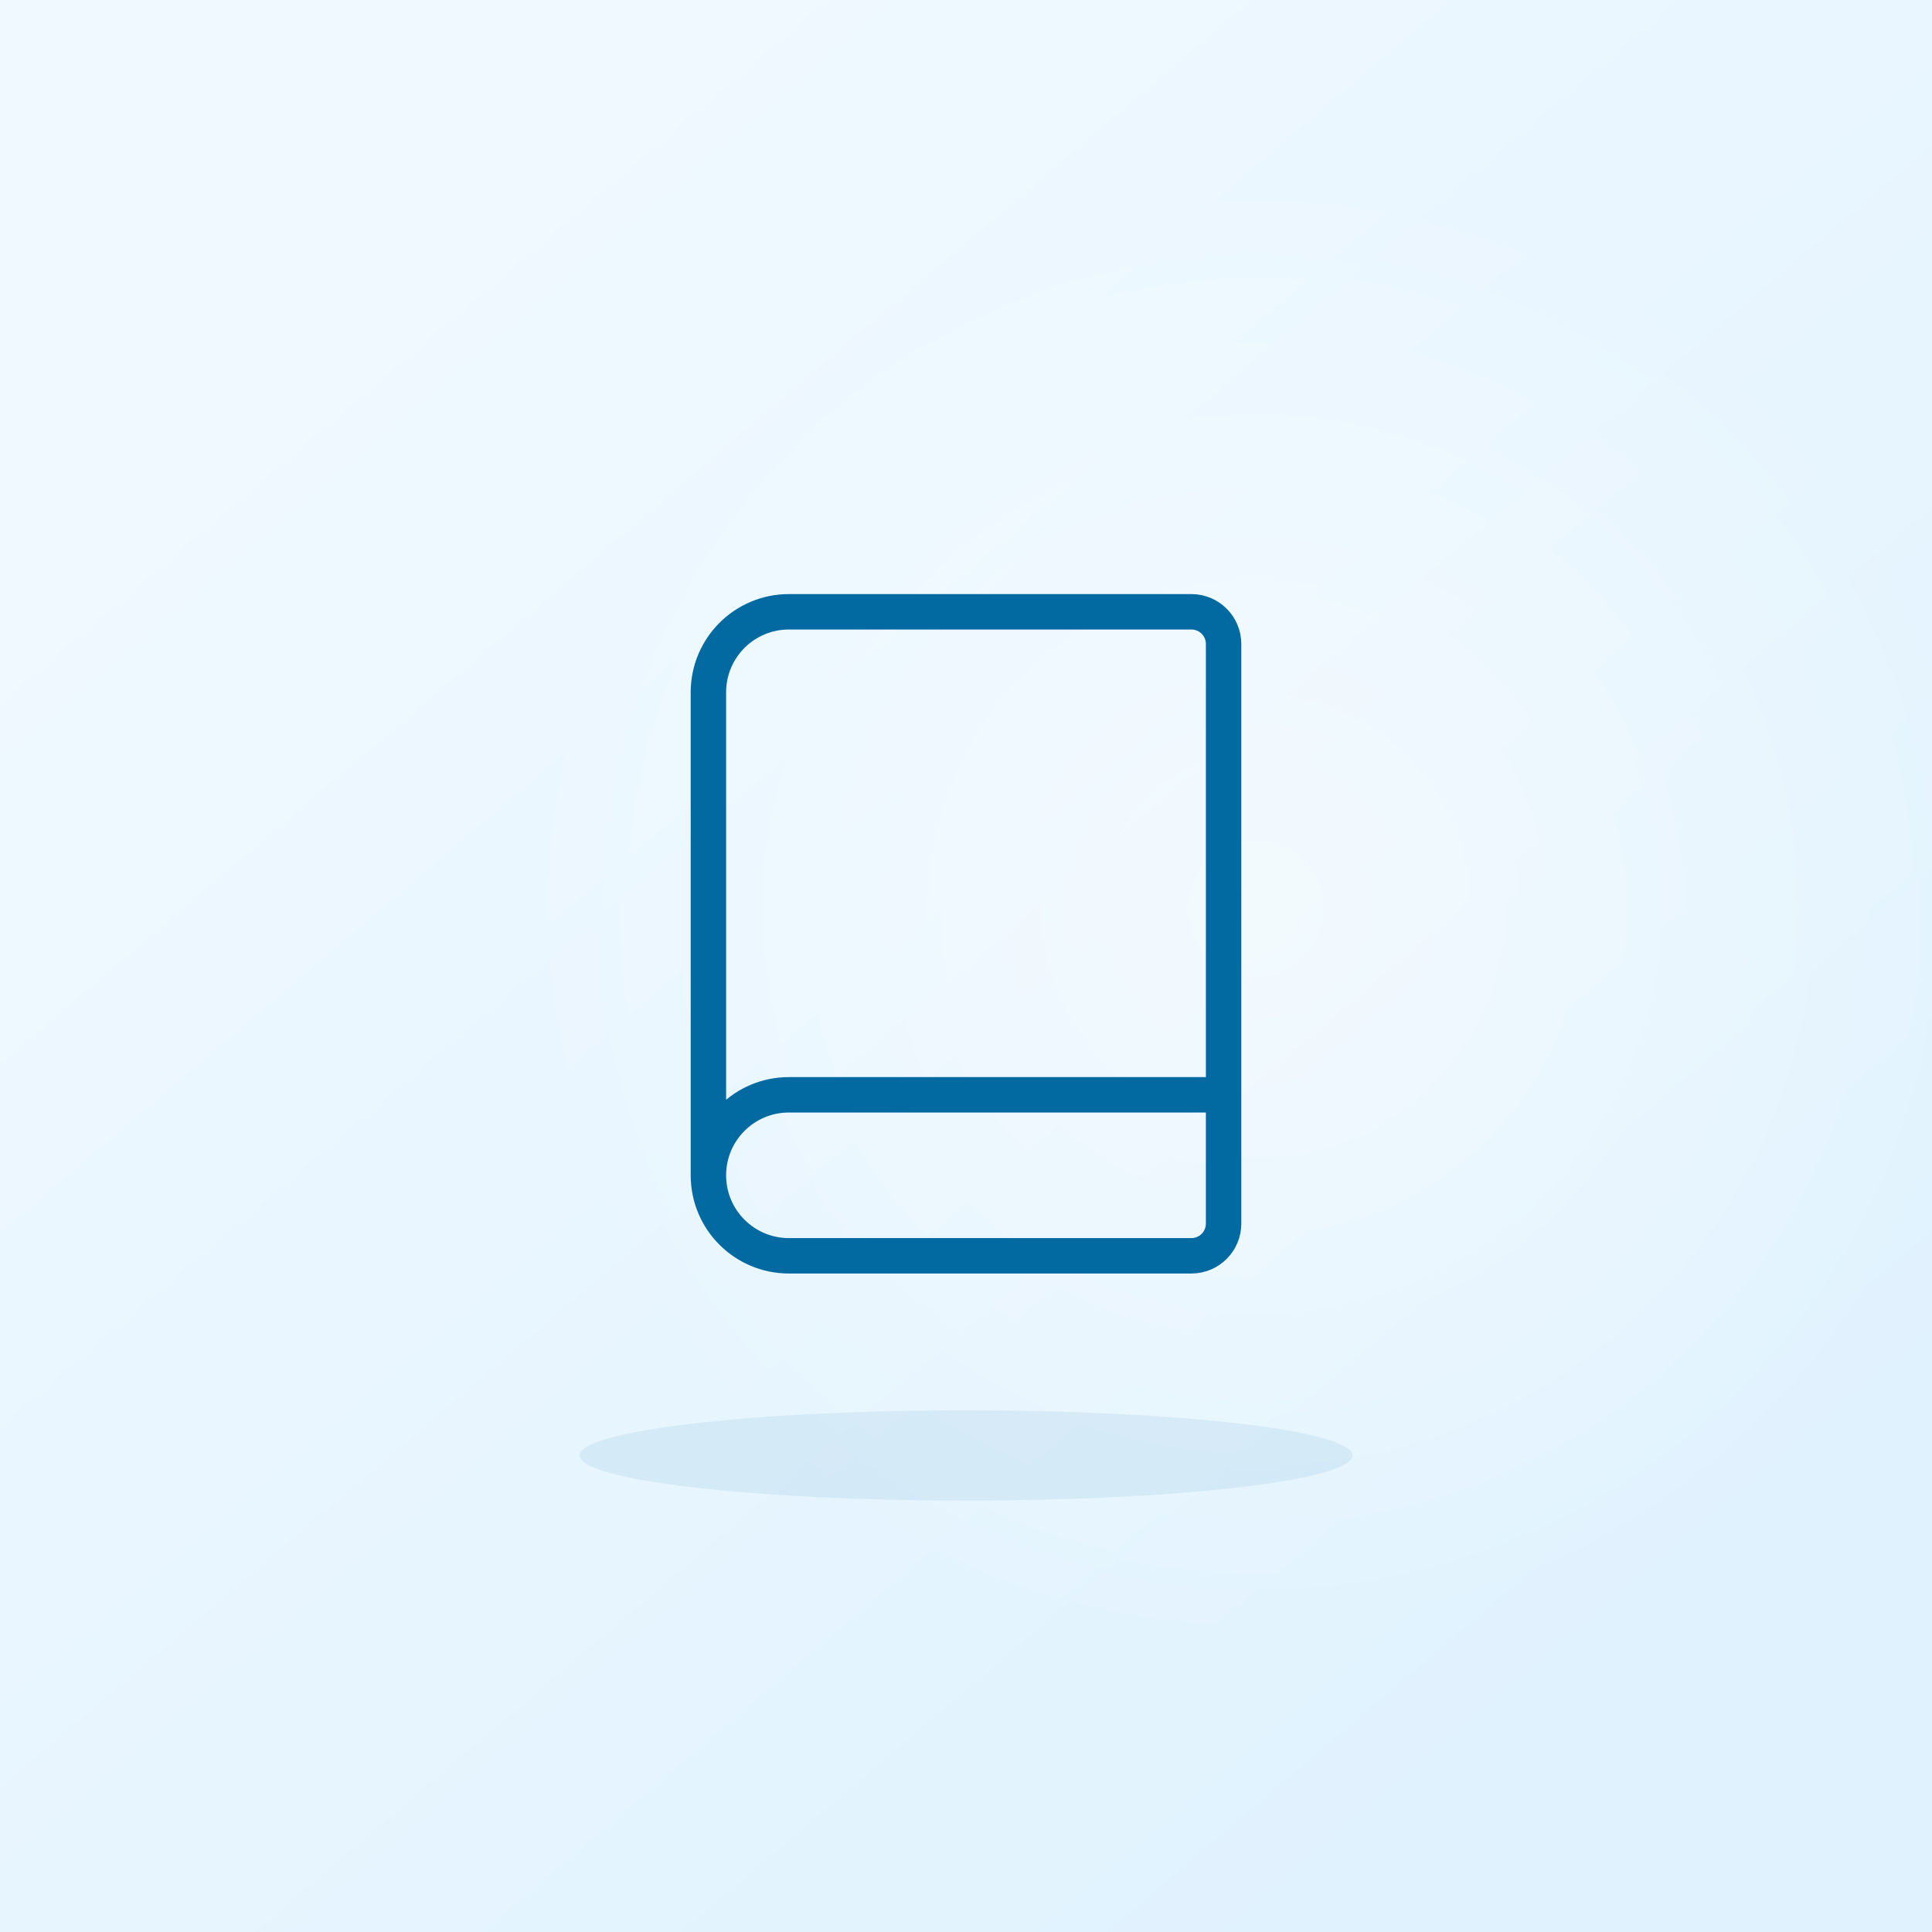
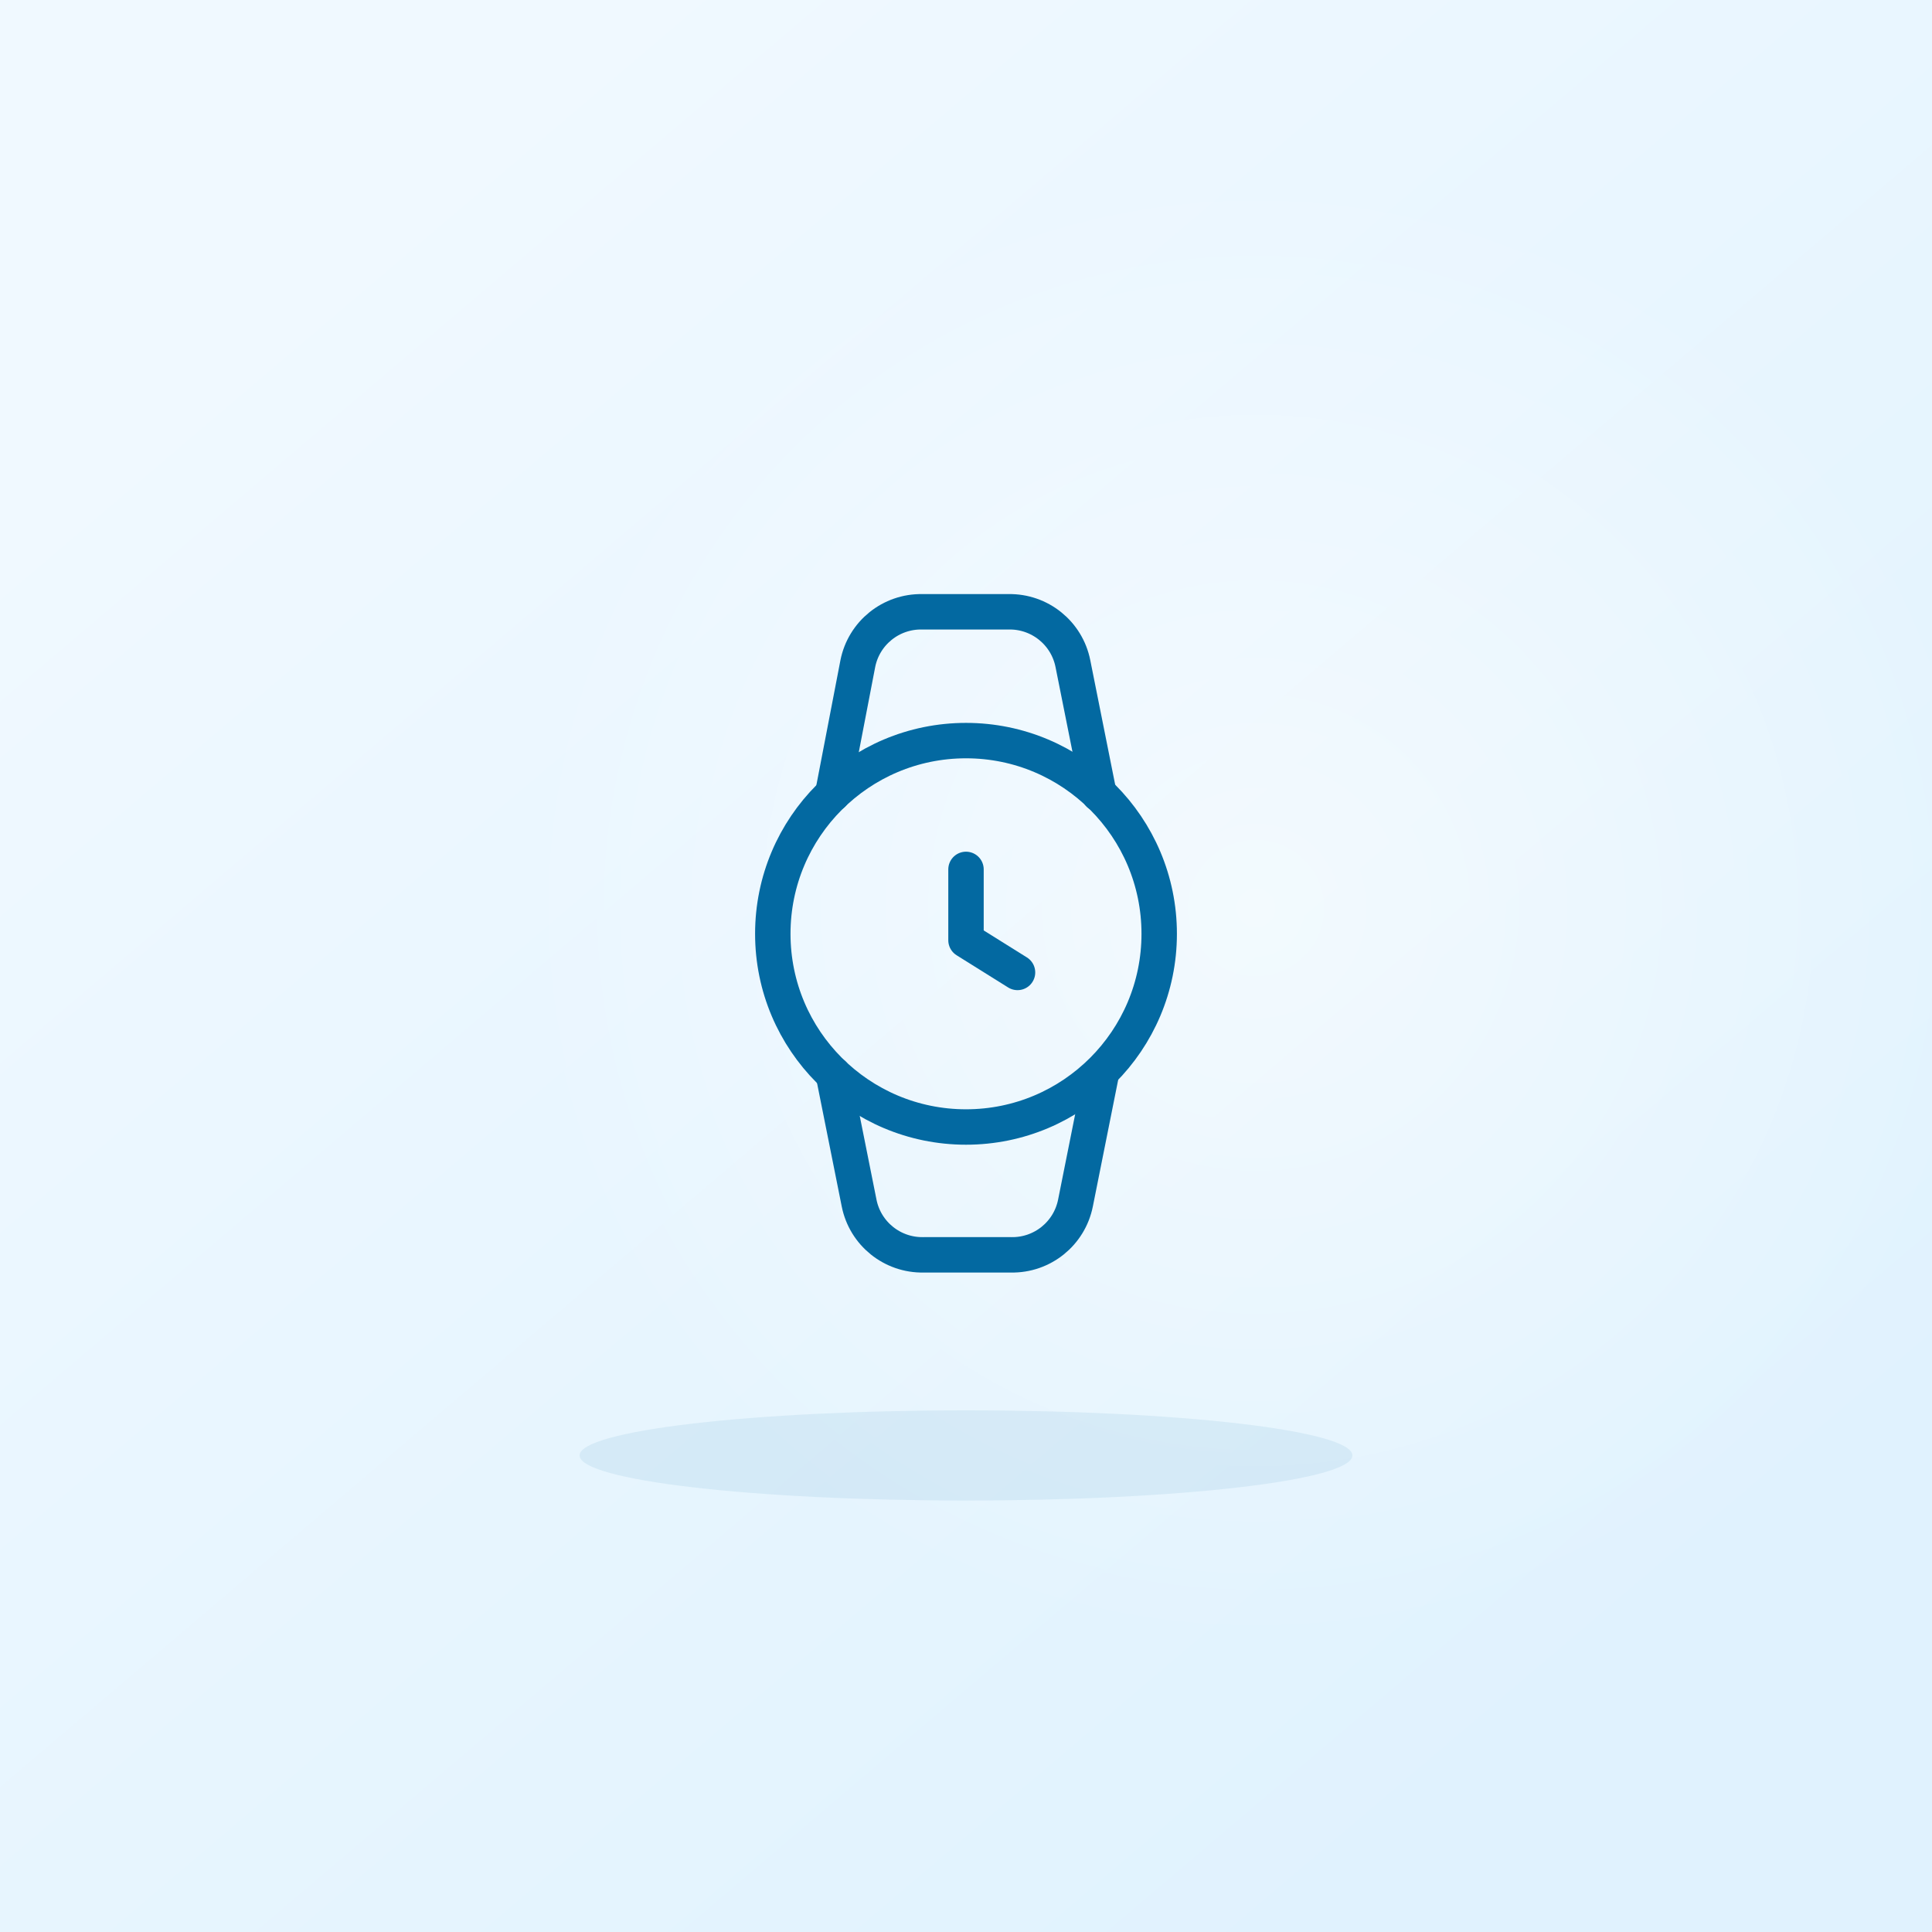
<svg xmlns="http://www.w3.org/2000/svg" width="600" height="600" viewBox="0 0 600 600">
  <defs>
    <linearGradient id="g" gradientTransform="rotate(50 .5 .5)">
      <stop offset="0" stop-color="#f0f9ff" />
      <stop offset="1" stop-color="#e0f2fe" />
    </linearGradient>
    <radialGradient id="glow">
      <stop offset="0" stop-color="#fff" stop-opacity=".9" />
      <stop offset="1" stop-color="#fff" stop-opacity="0" />
    </radialGradient>
  </defs>
  <rect width="600" height="600" fill="url(#g)" />
  <circle cx="390" cy="282" r="230" fill="url(#glow)" opacity=".55" />
  <ellipse cx="300" cy="452" rx="120" ry="14" fill="#0369a1" opacity=".08" />
  <g transform="translate(180 170) scale(10)" fill="none" stroke="#0369a1" stroke-width="1.1" stroke-linecap="round" stroke-linejoin="round">
-     <path d="M4 19.5v-15A2.5 2.5 0 0 1 6.5 2H19a1 1 0 0 1 1 1v18a1 1 0 0 1-1 1H6.5a1 1 0 0 1 0-5H20" />
+     <path d="M12 10v2.2l1.6 1" />
+     <path d="m16.13 7.66-.81-4.05a2 2 0 0 0-2-1.61h-2.68a2 2 0 0 0-2 1.61l-.78 4.05" />
+     <path d="m7.88 16.36.8 4a2 2 0 0 0 2 1.61h2.72a2 2 0 0 0 2-1.61l.81-4.05" />
+     <circle cx="12" cy="12" r="6" />
  </g>
</svg>
